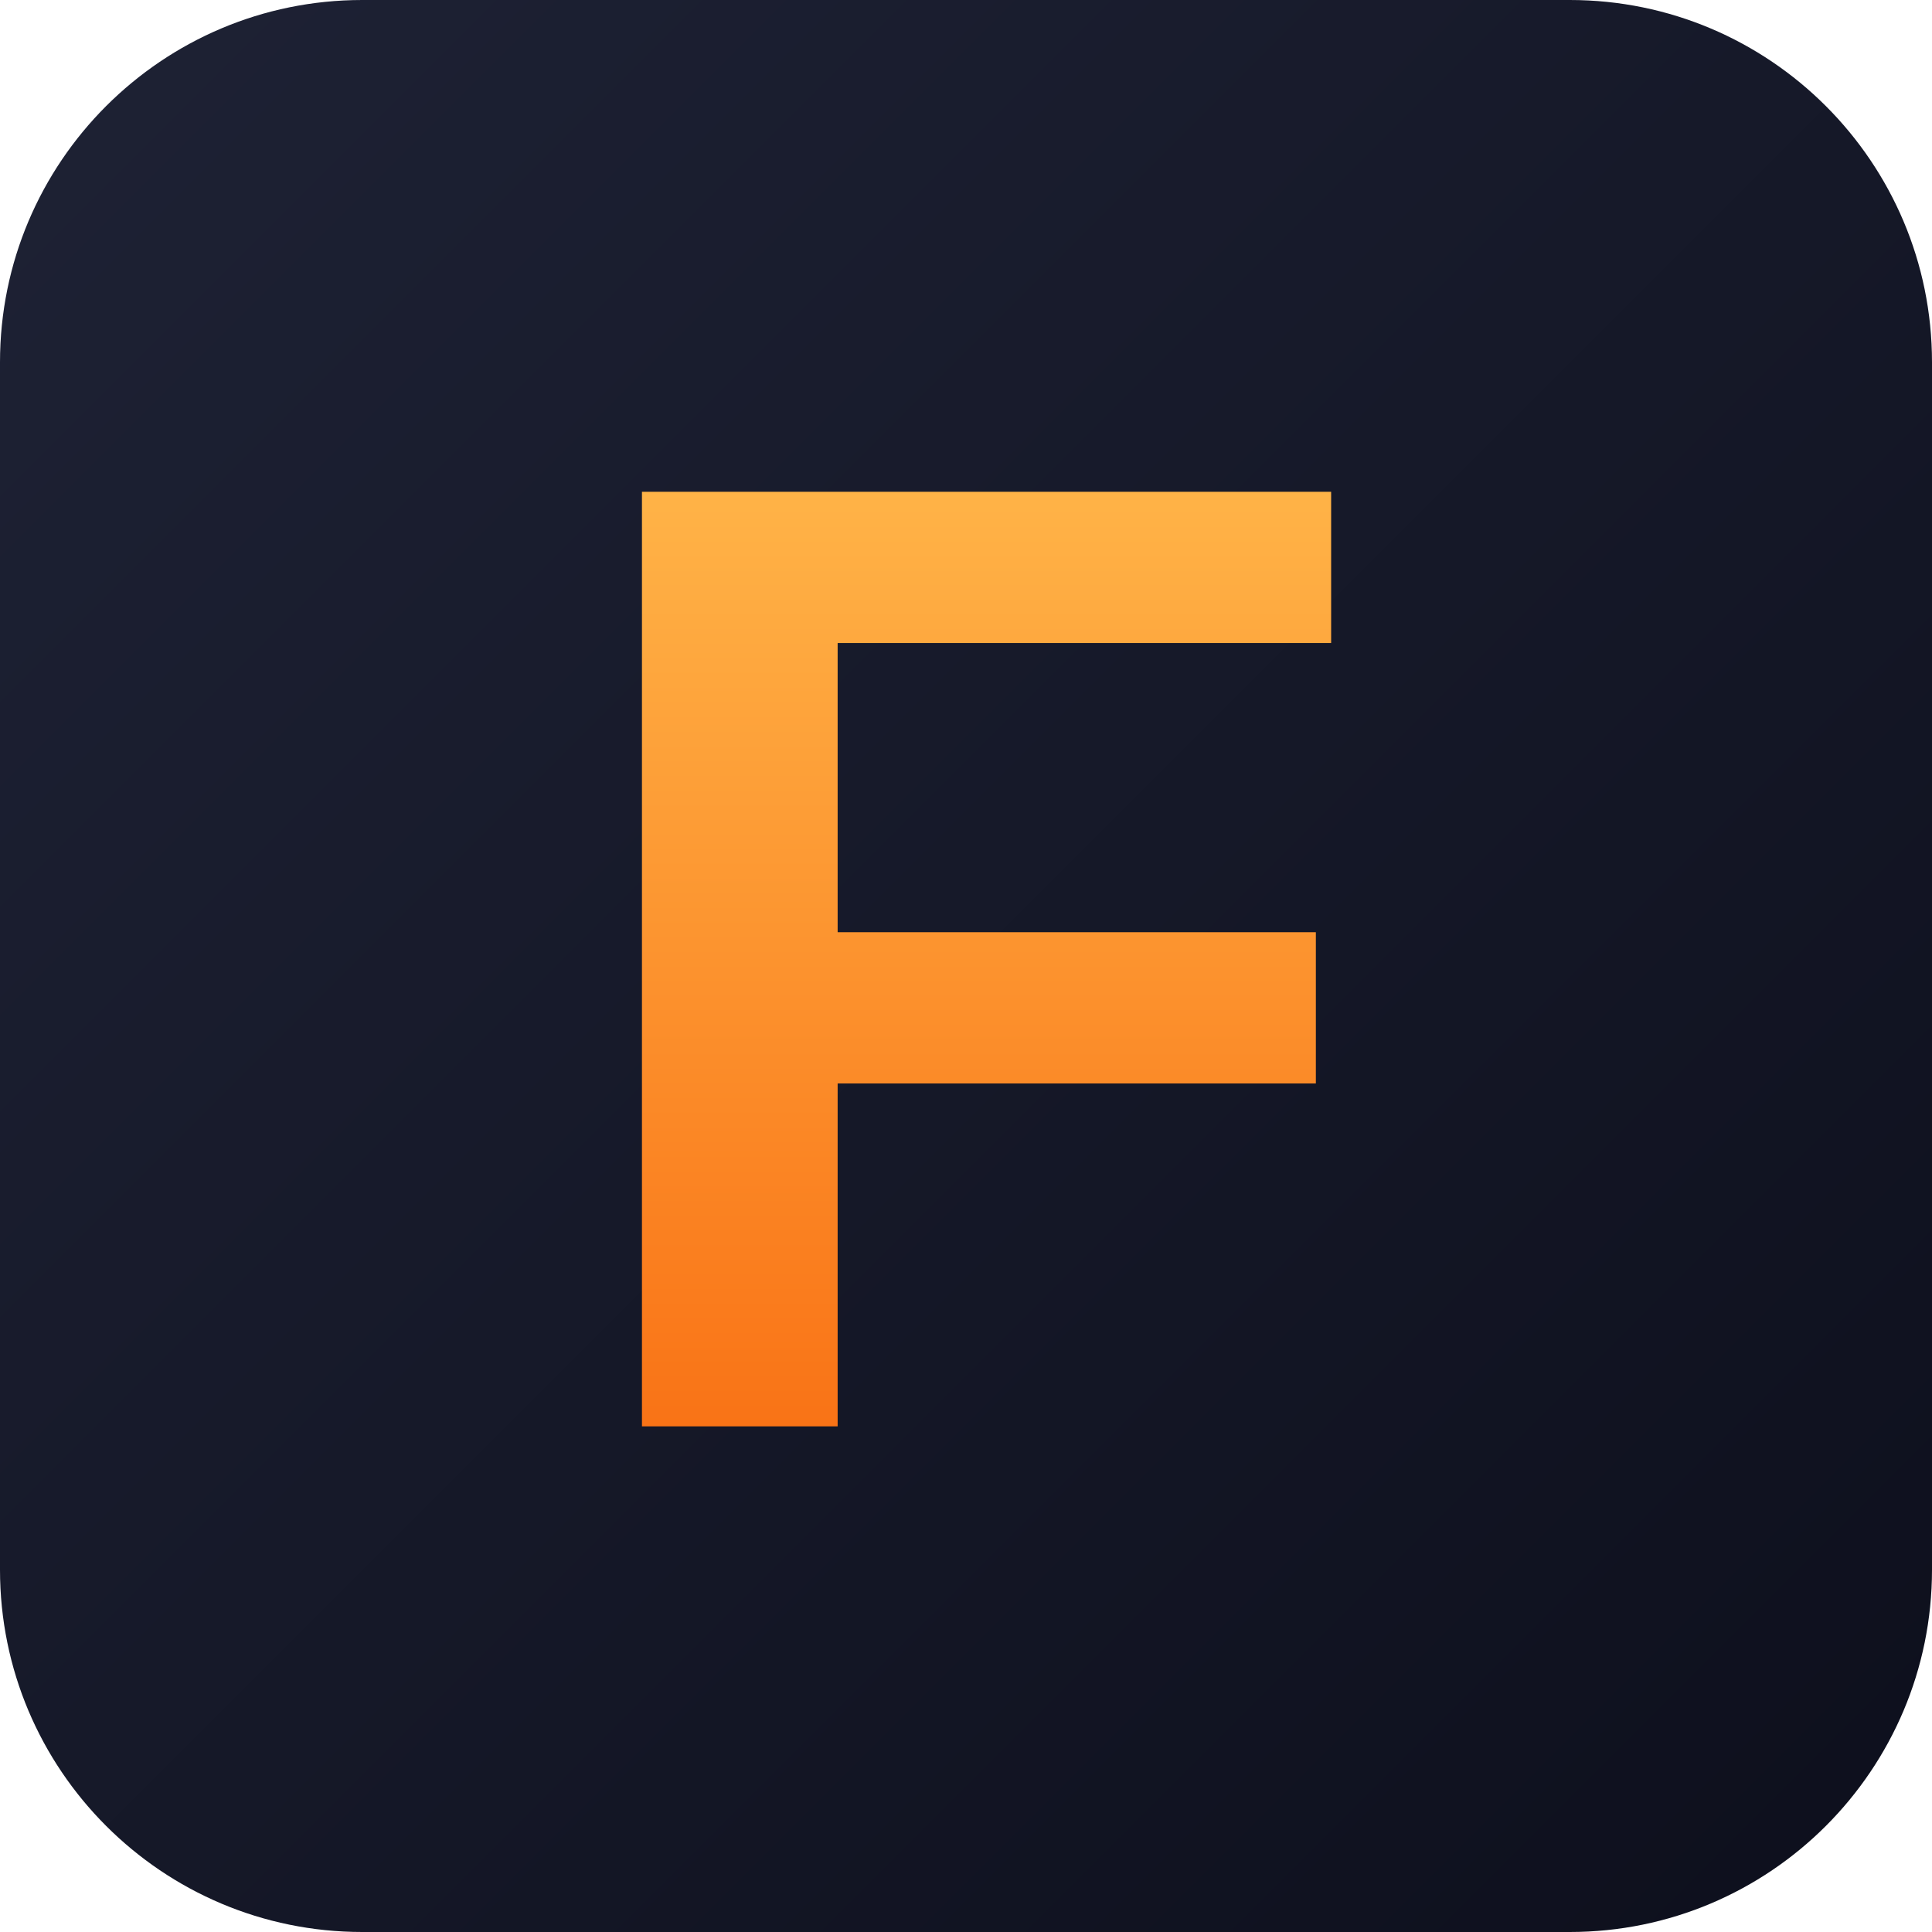
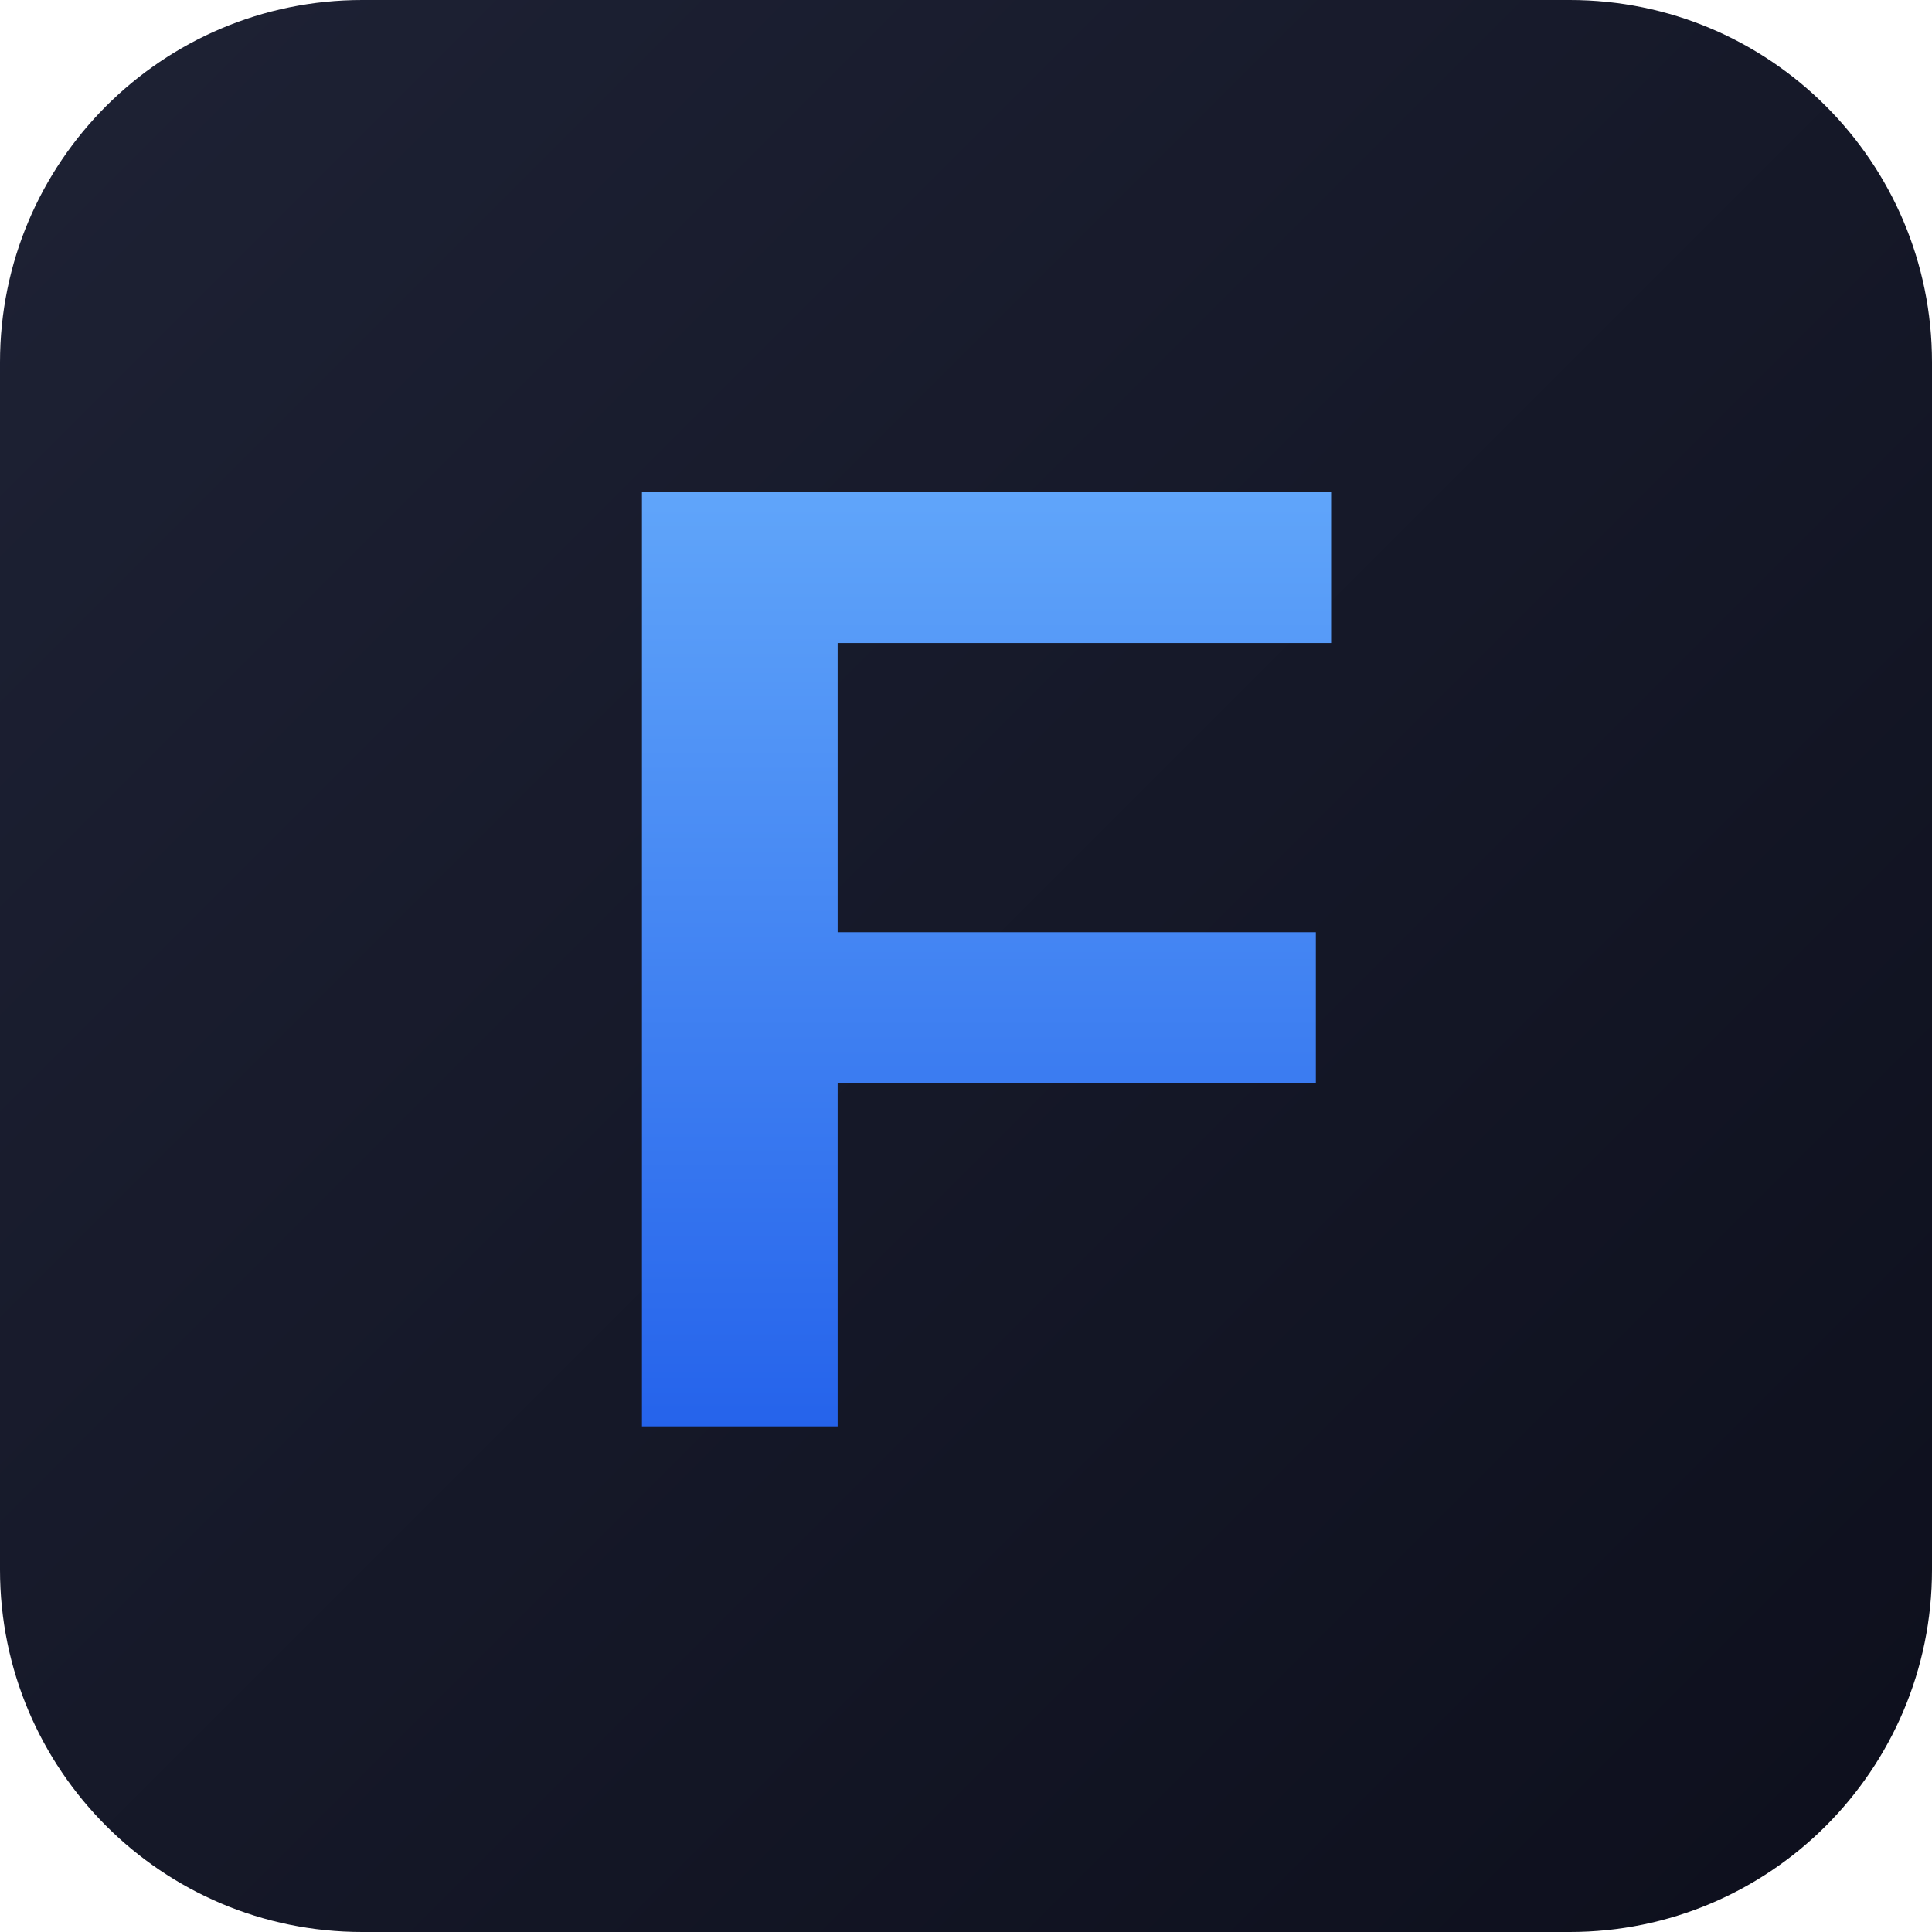
<svg xmlns="http://www.w3.org/2000/svg" viewBox="0 0 512 512" width="512" height="512">
  <defs>
    <linearGradient id="bg" x1="0%" y1="0%" x2="100%" y2="100%">
      <stop offset="0%" stop-color="#1e2235" />
      <stop offset="100%" stop-color="#0d0f1c" />
    </linearGradient>
    <linearGradient id="letter" x1="0%" y1="0%" x2="0%" y2="100%">
-       <stop offset="0%" stop-color="#ffb347" />
-       <stop offset="100%" stop-color="#f97316" />
+       <stop offset="0%" stop-color="#60a5fa" />
+       <stop offset="100%" stop-color="#2563eb" />
    </linearGradient>
  </defs>
  <rect width="512" height="512" rx="96" fill="url(#bg)" />
  <text x="256" y="378" font-family="Arial Black, Arial, Helvetica, sans-serif" font-size="360" font-weight="900" fill="url(#letter)" text-anchor="middle" letter-spacing="-10">F</text>
</svg>
